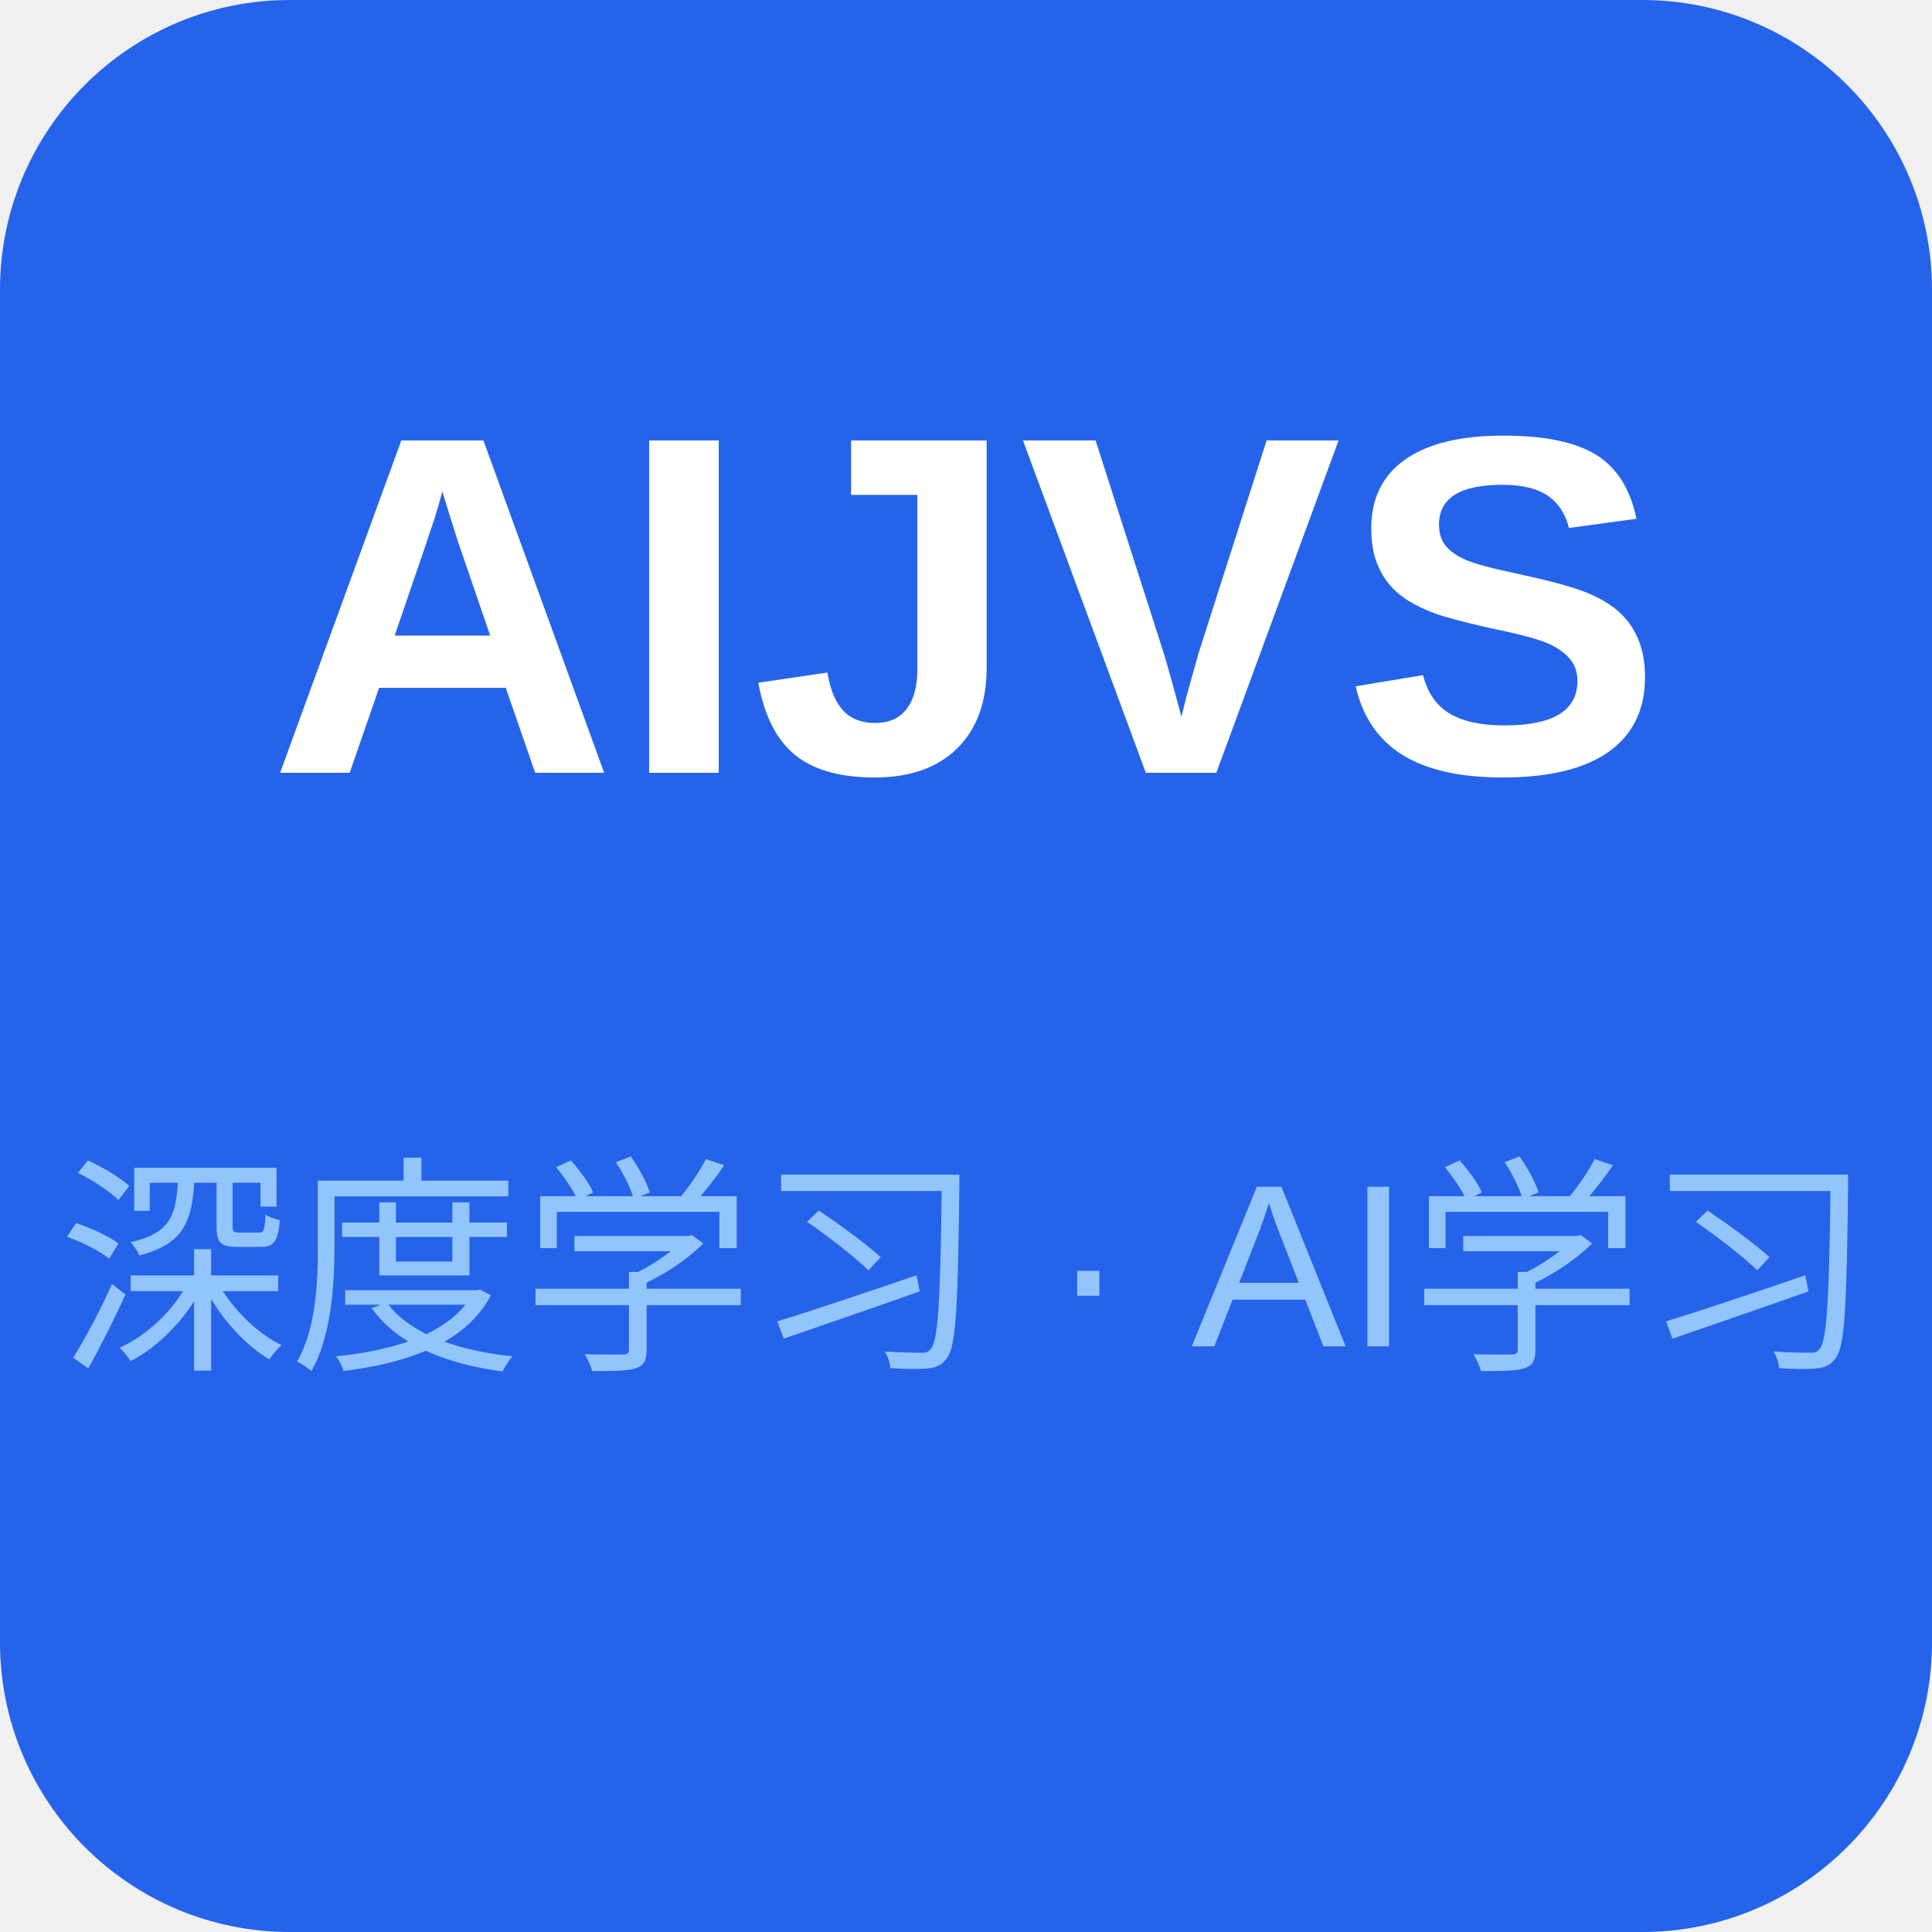
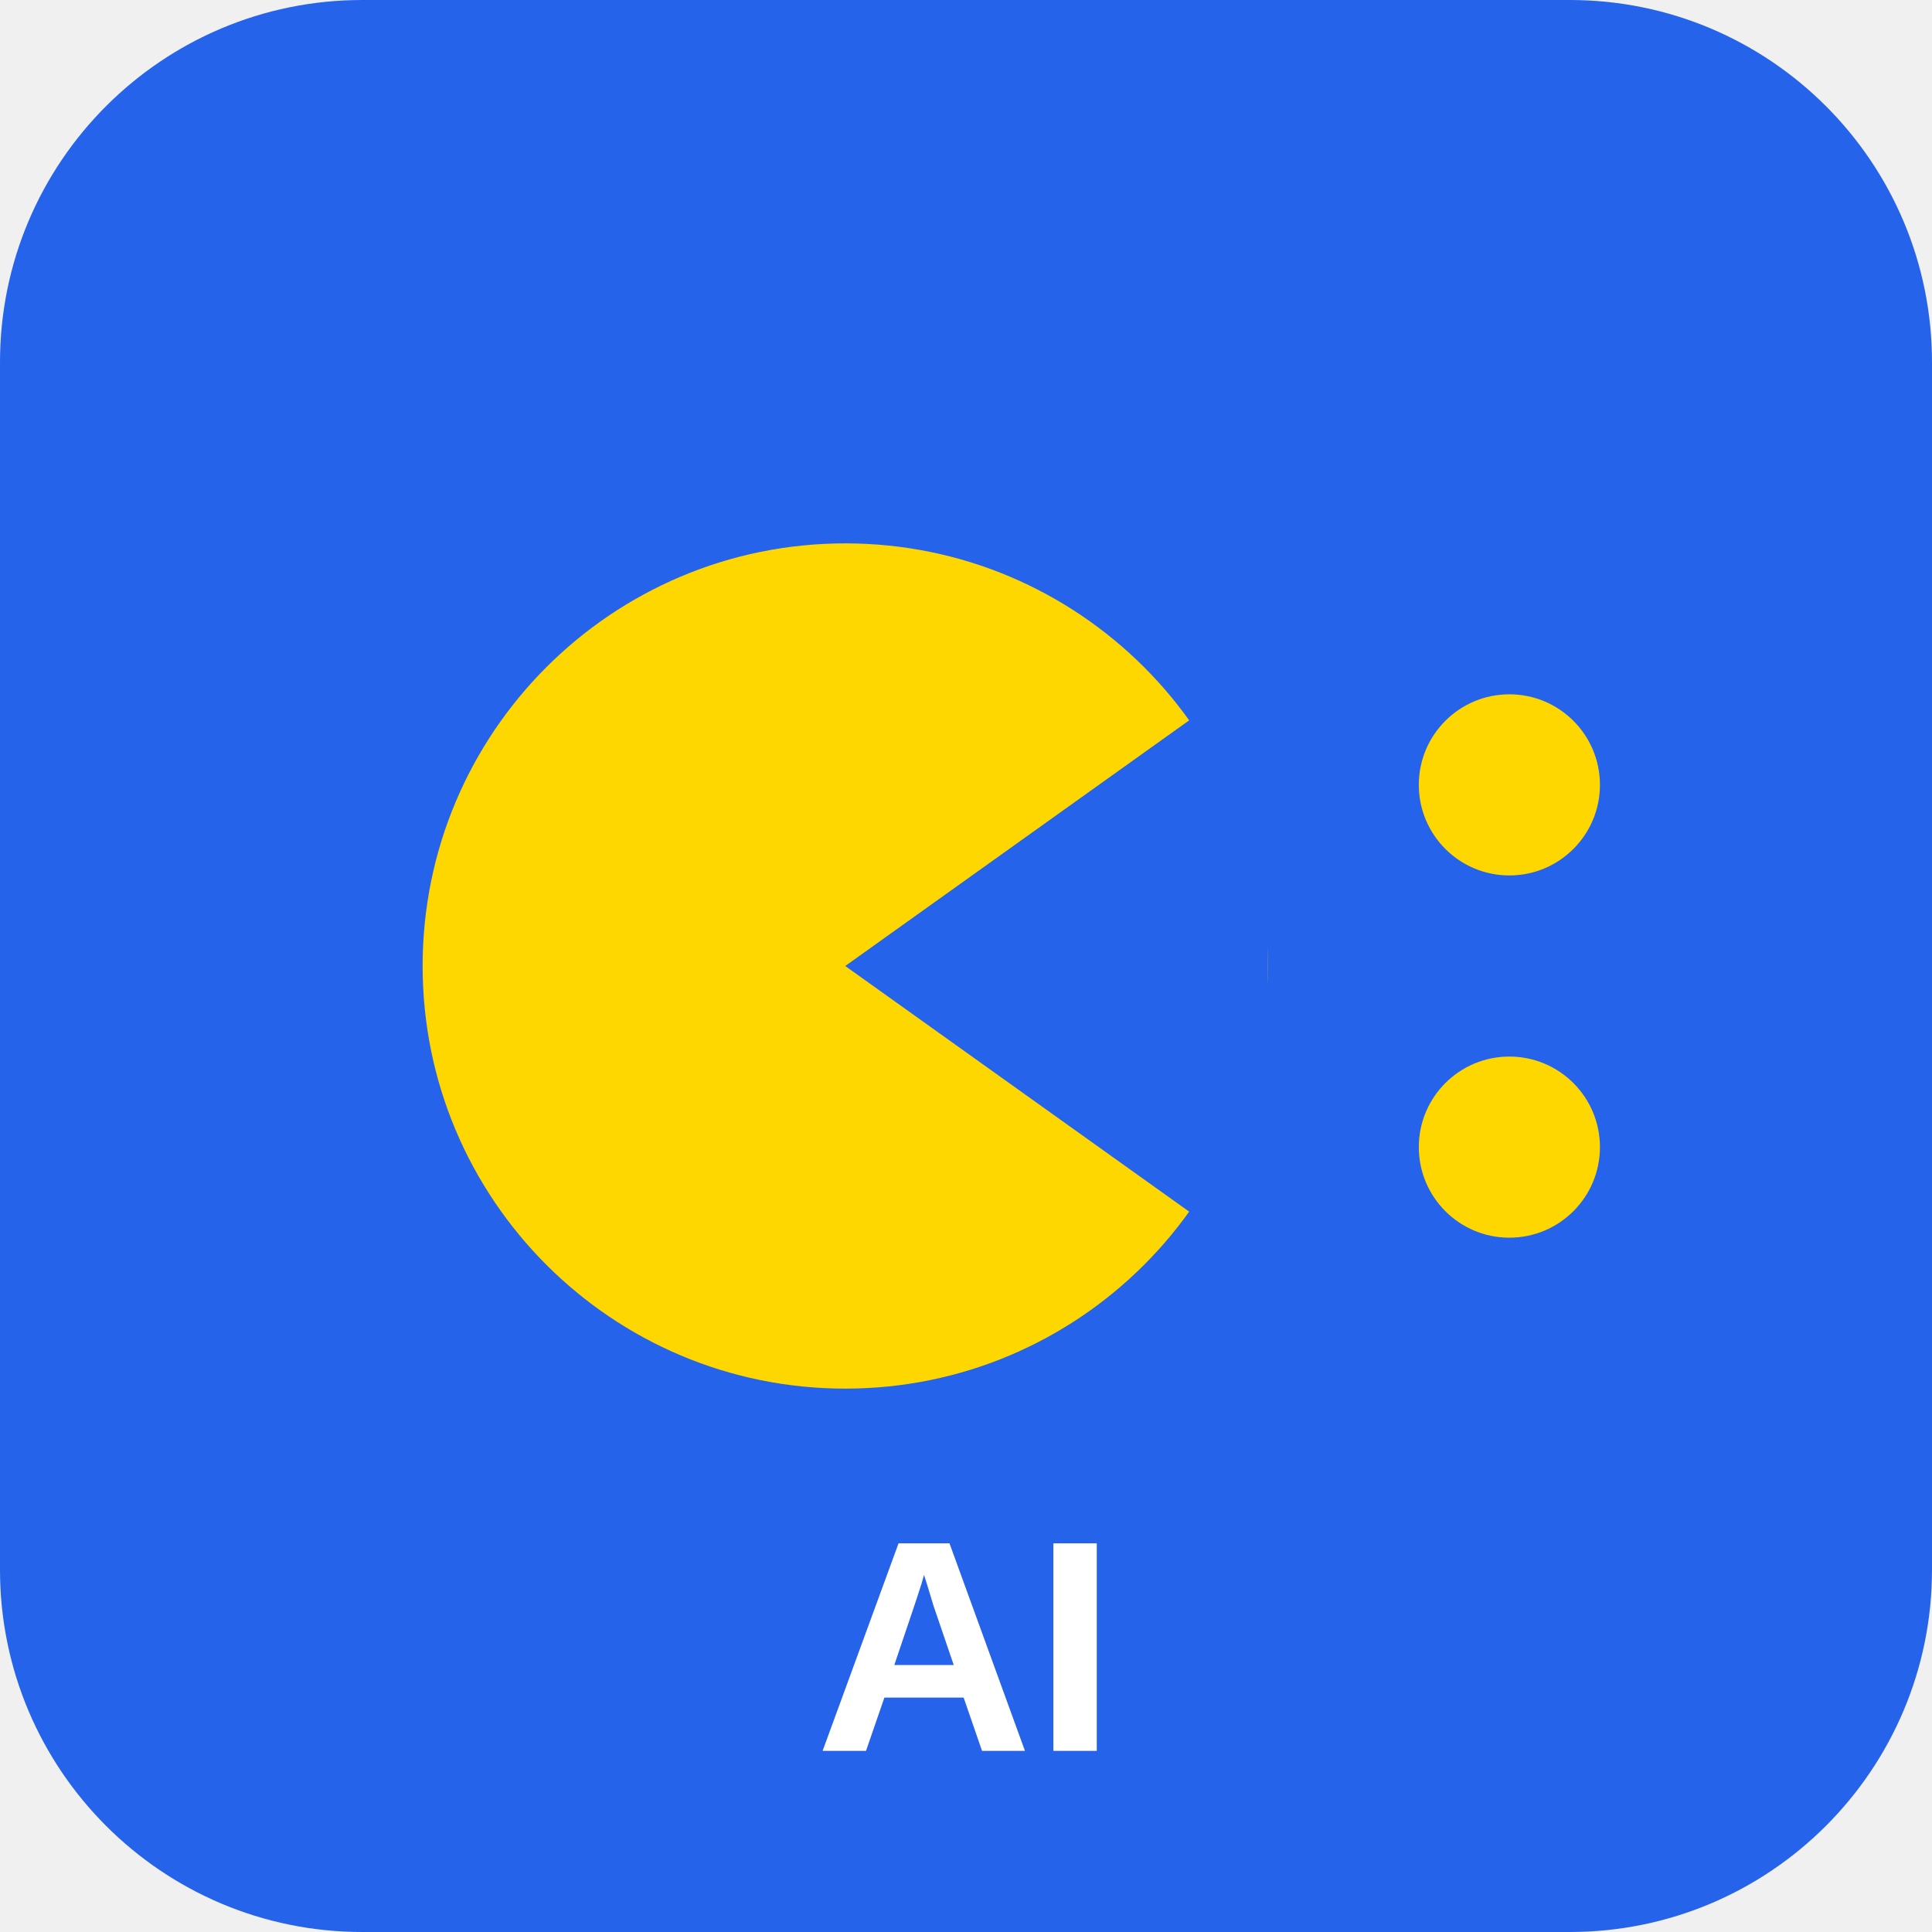
- <svg xmlns="http://www.w3.org/2000/svg" viewBox="0 0 200 200">
-   <rect width="200" height="200" rx="30" fill="#2563eb" />
-   <text x="100" y="80" text-anchor="middle" font-family="Arial,sans-serif" font-weight="bold" font-size="50" fill="white">AIJVS</text>
-   <text x="100" y="140" text-anchor="middle" font-family="Arial,sans-serif" font-size="24" fill="#93c5fd">深度学习 · AI学习</text>
+ <svg xmlns="http://www.w3.org/2000/svg" viewBox="0 0 64 64">
+   <rect width="64" height="64" rx="12" fill="#2563eb" />
+   <circle cx="28" cy="32" r="14" fill="#FFD700" />
+   <polygon points="28,32 42,22 42,42" fill="#2563eb" />
+   <circle cx="50" cy="26" r="3" fill="#FFD700" />
+   <circle cx="50" cy="38" r="3" fill="#FFD700" />
+   <text x="32" y="58" text-anchor="middle" font-family="Arial,sans-serif" font-weight="bold" font-size="10" fill="white">AI</text>
</svg>
